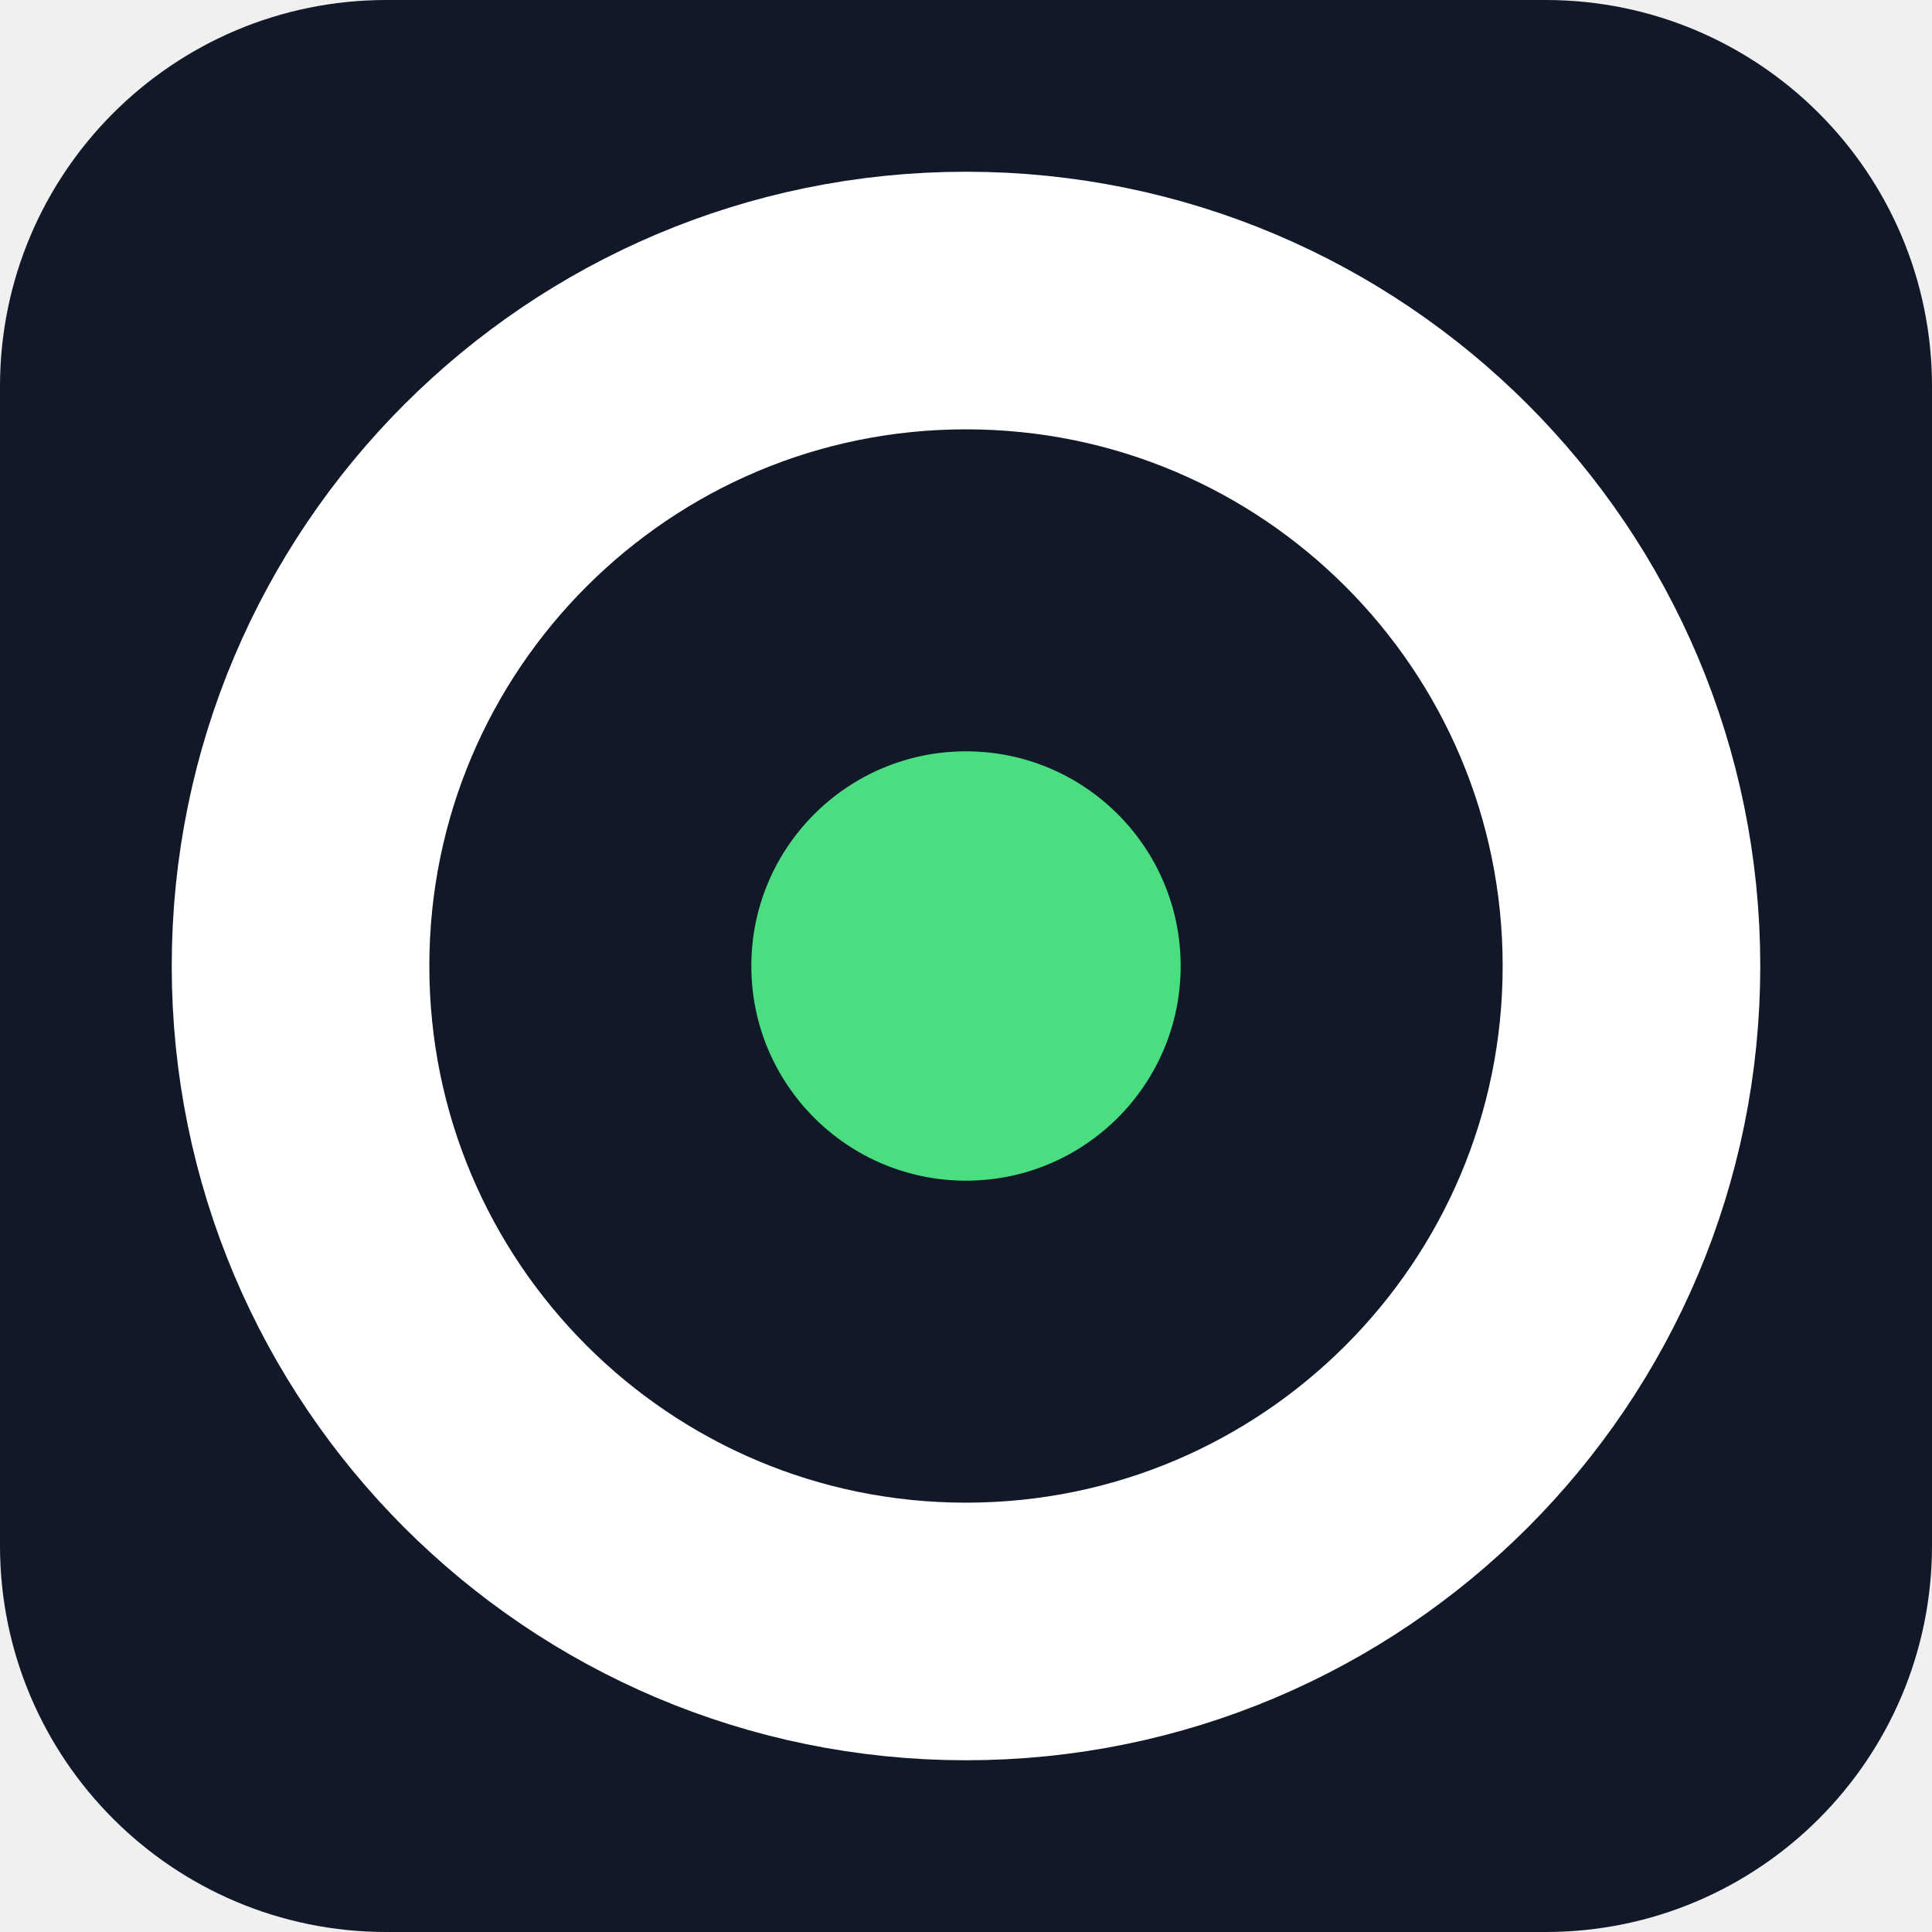
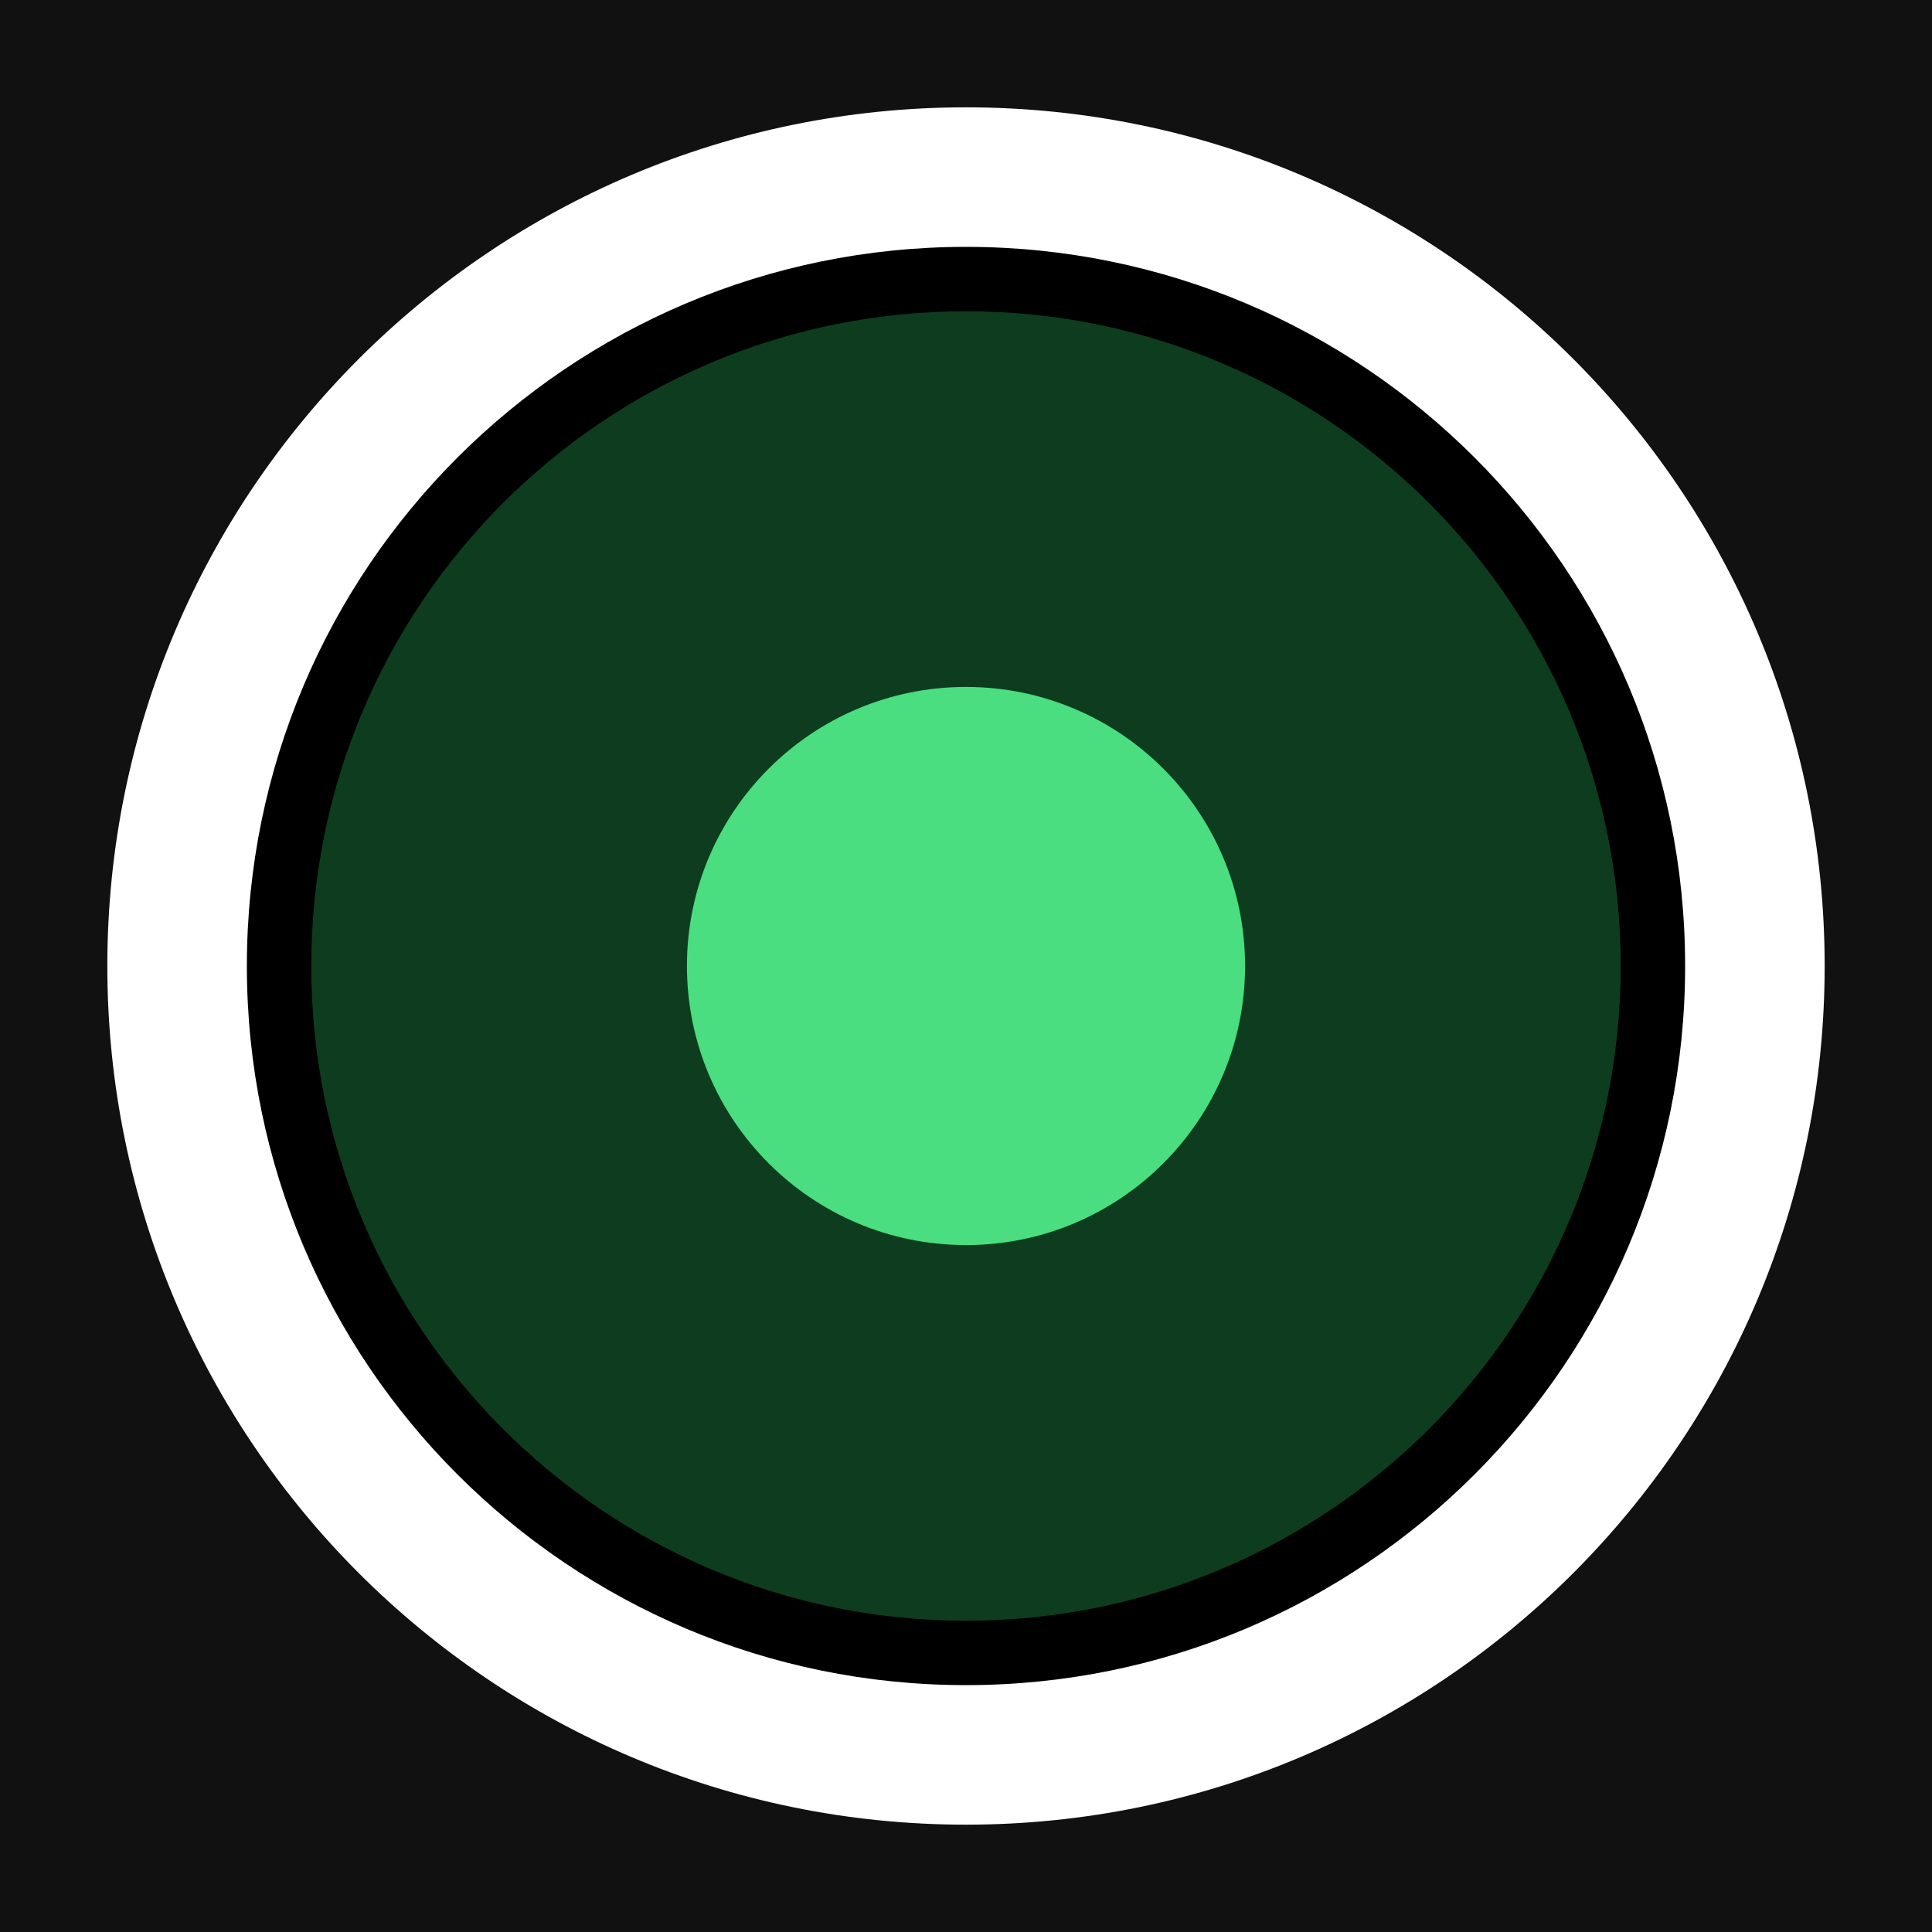
<svg xmlns="http://www.w3.org/2000/svg" width="180" height="180" viewBox="0 0 180 180" fill="none">
-   <rect width="180" height="180" rx="36" fill="#111827" />
-   <circle cx="90" cy="90" r="62" stroke="white" stroke-width="24" fill="none" />
-   <circle cx="90" cy="90" r="20" fill="#4ade80" />
+   <rect width="180" height="180" fill="#111111" />
+   <circle cx="90" cy="90" r="80" fill="white" />
+   <circle cx="90" cy="90" r="67" fill="black" />
+   <circle cx="90" cy="90" r="61" fill="#0d3d1e" />
+   <circle cx="90" cy="90" r="26" fill="#4ade80" />
</svg>
